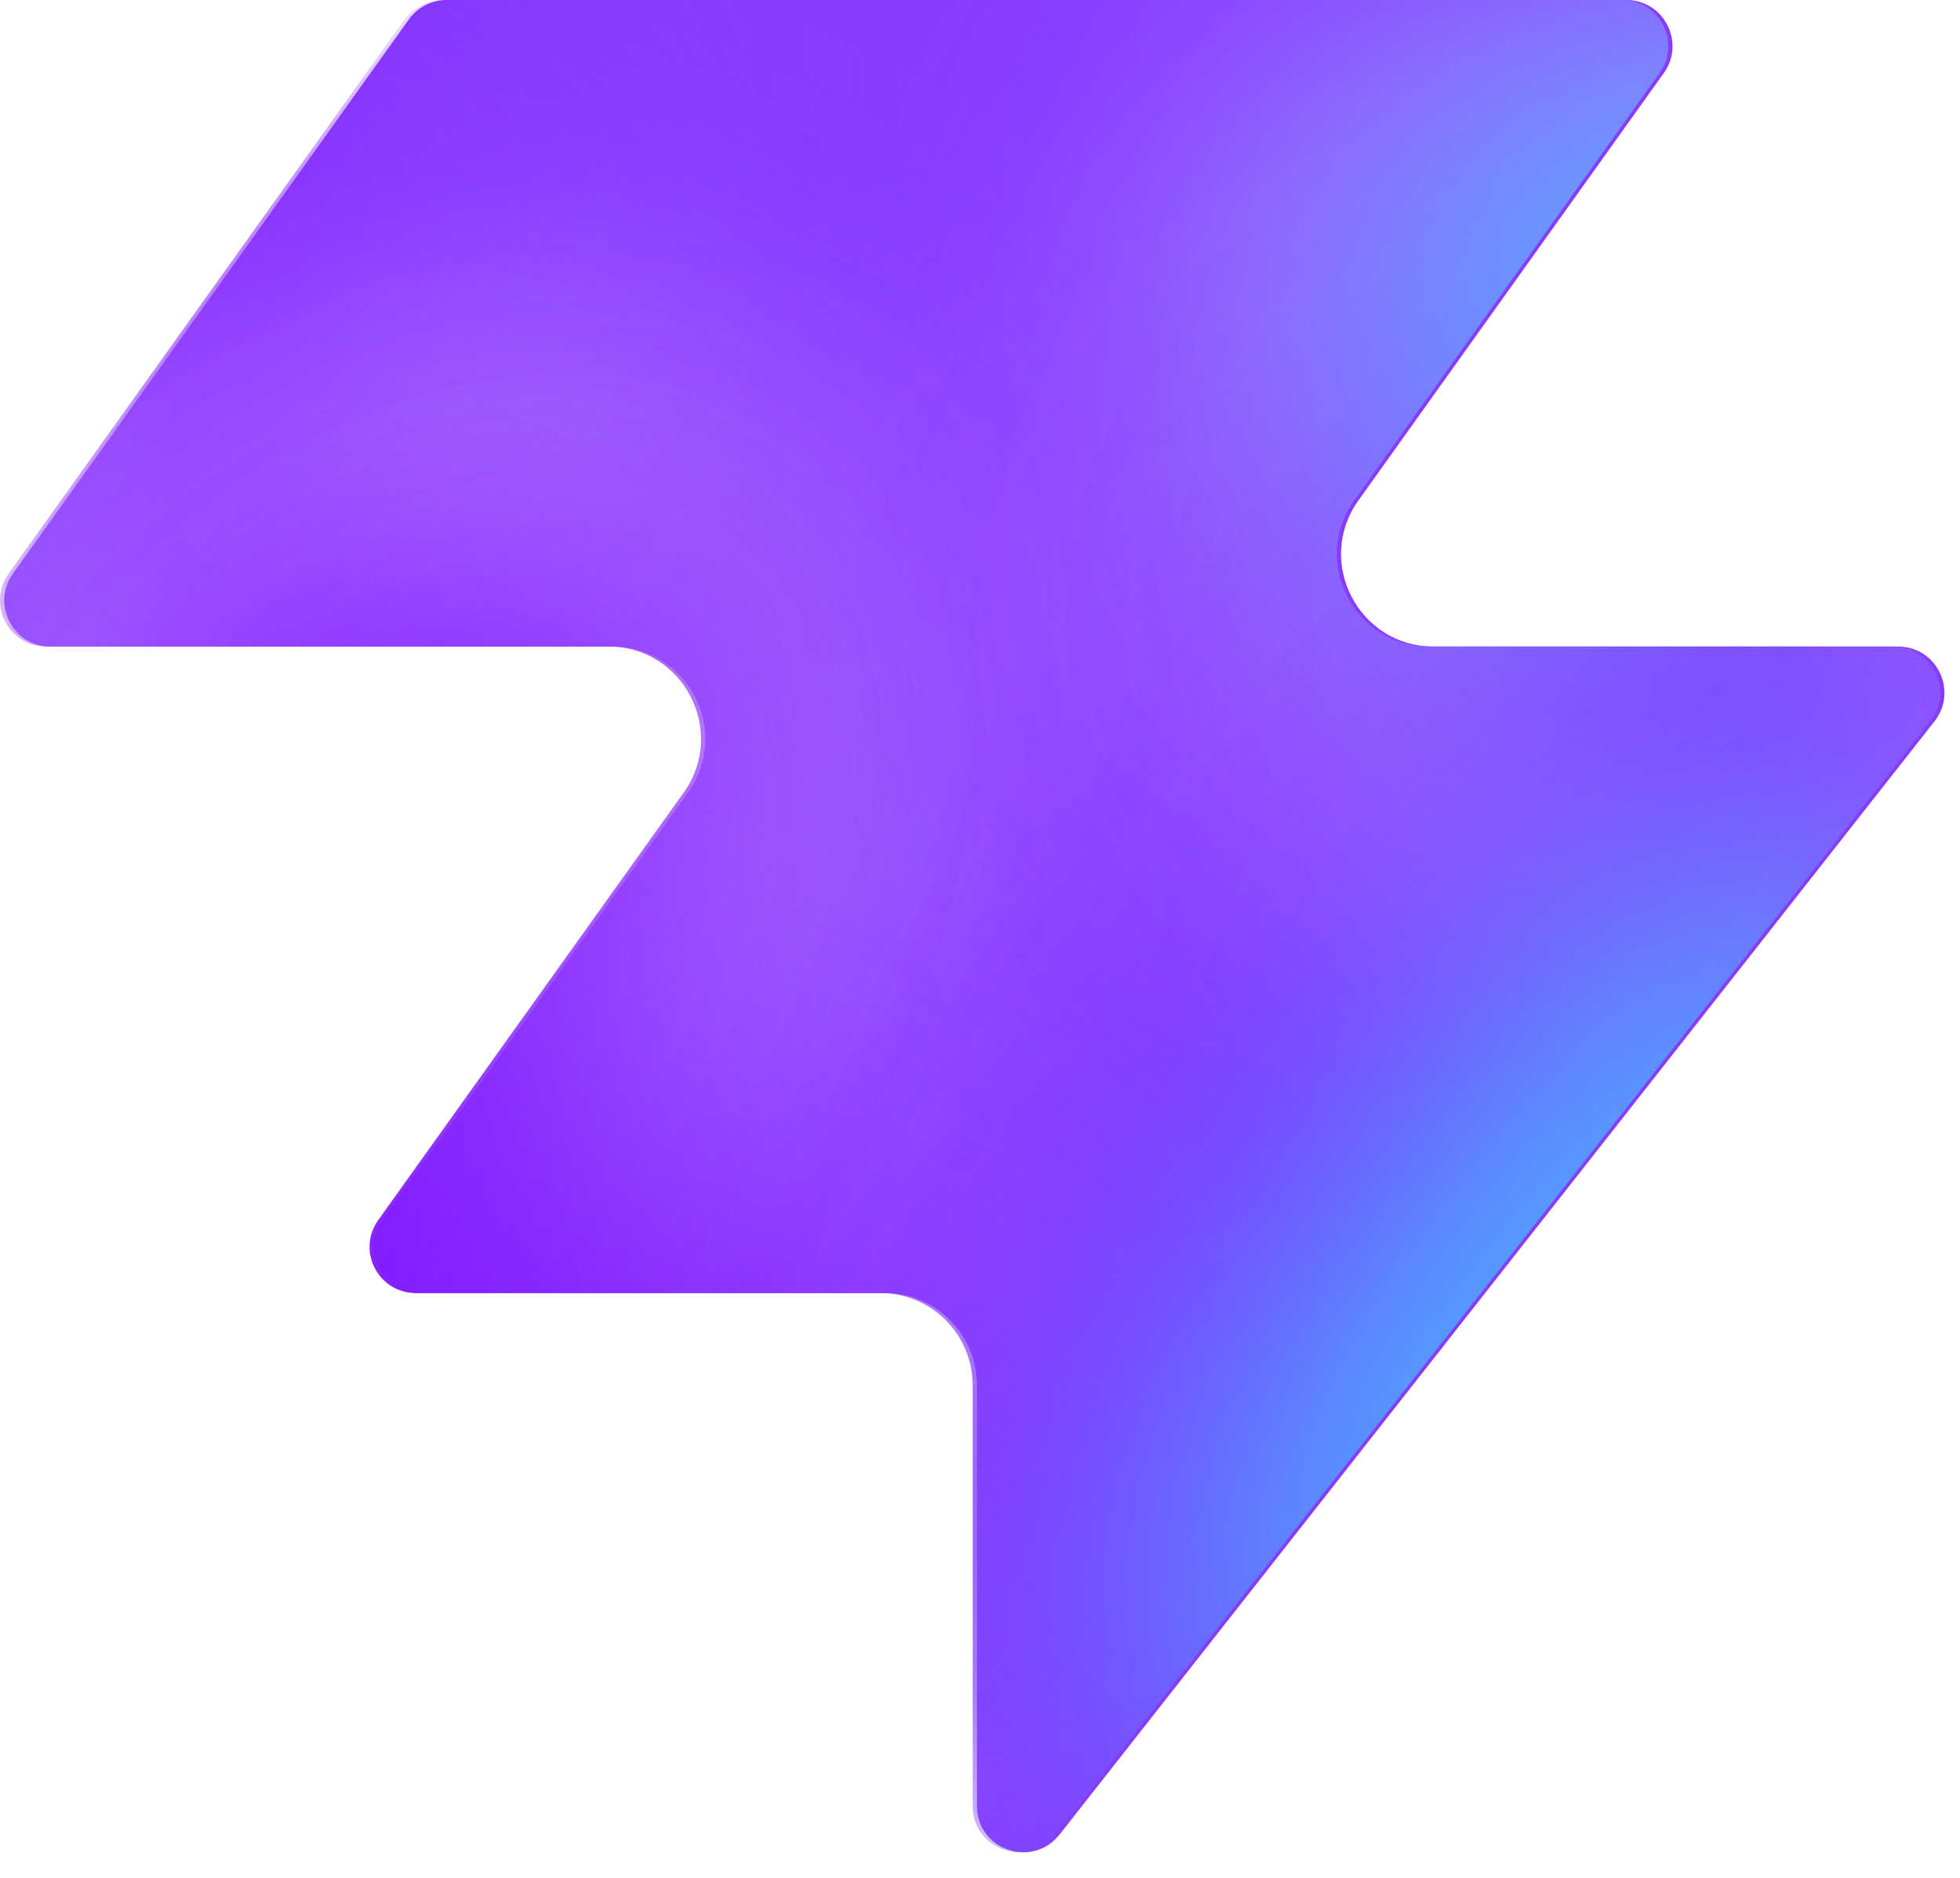
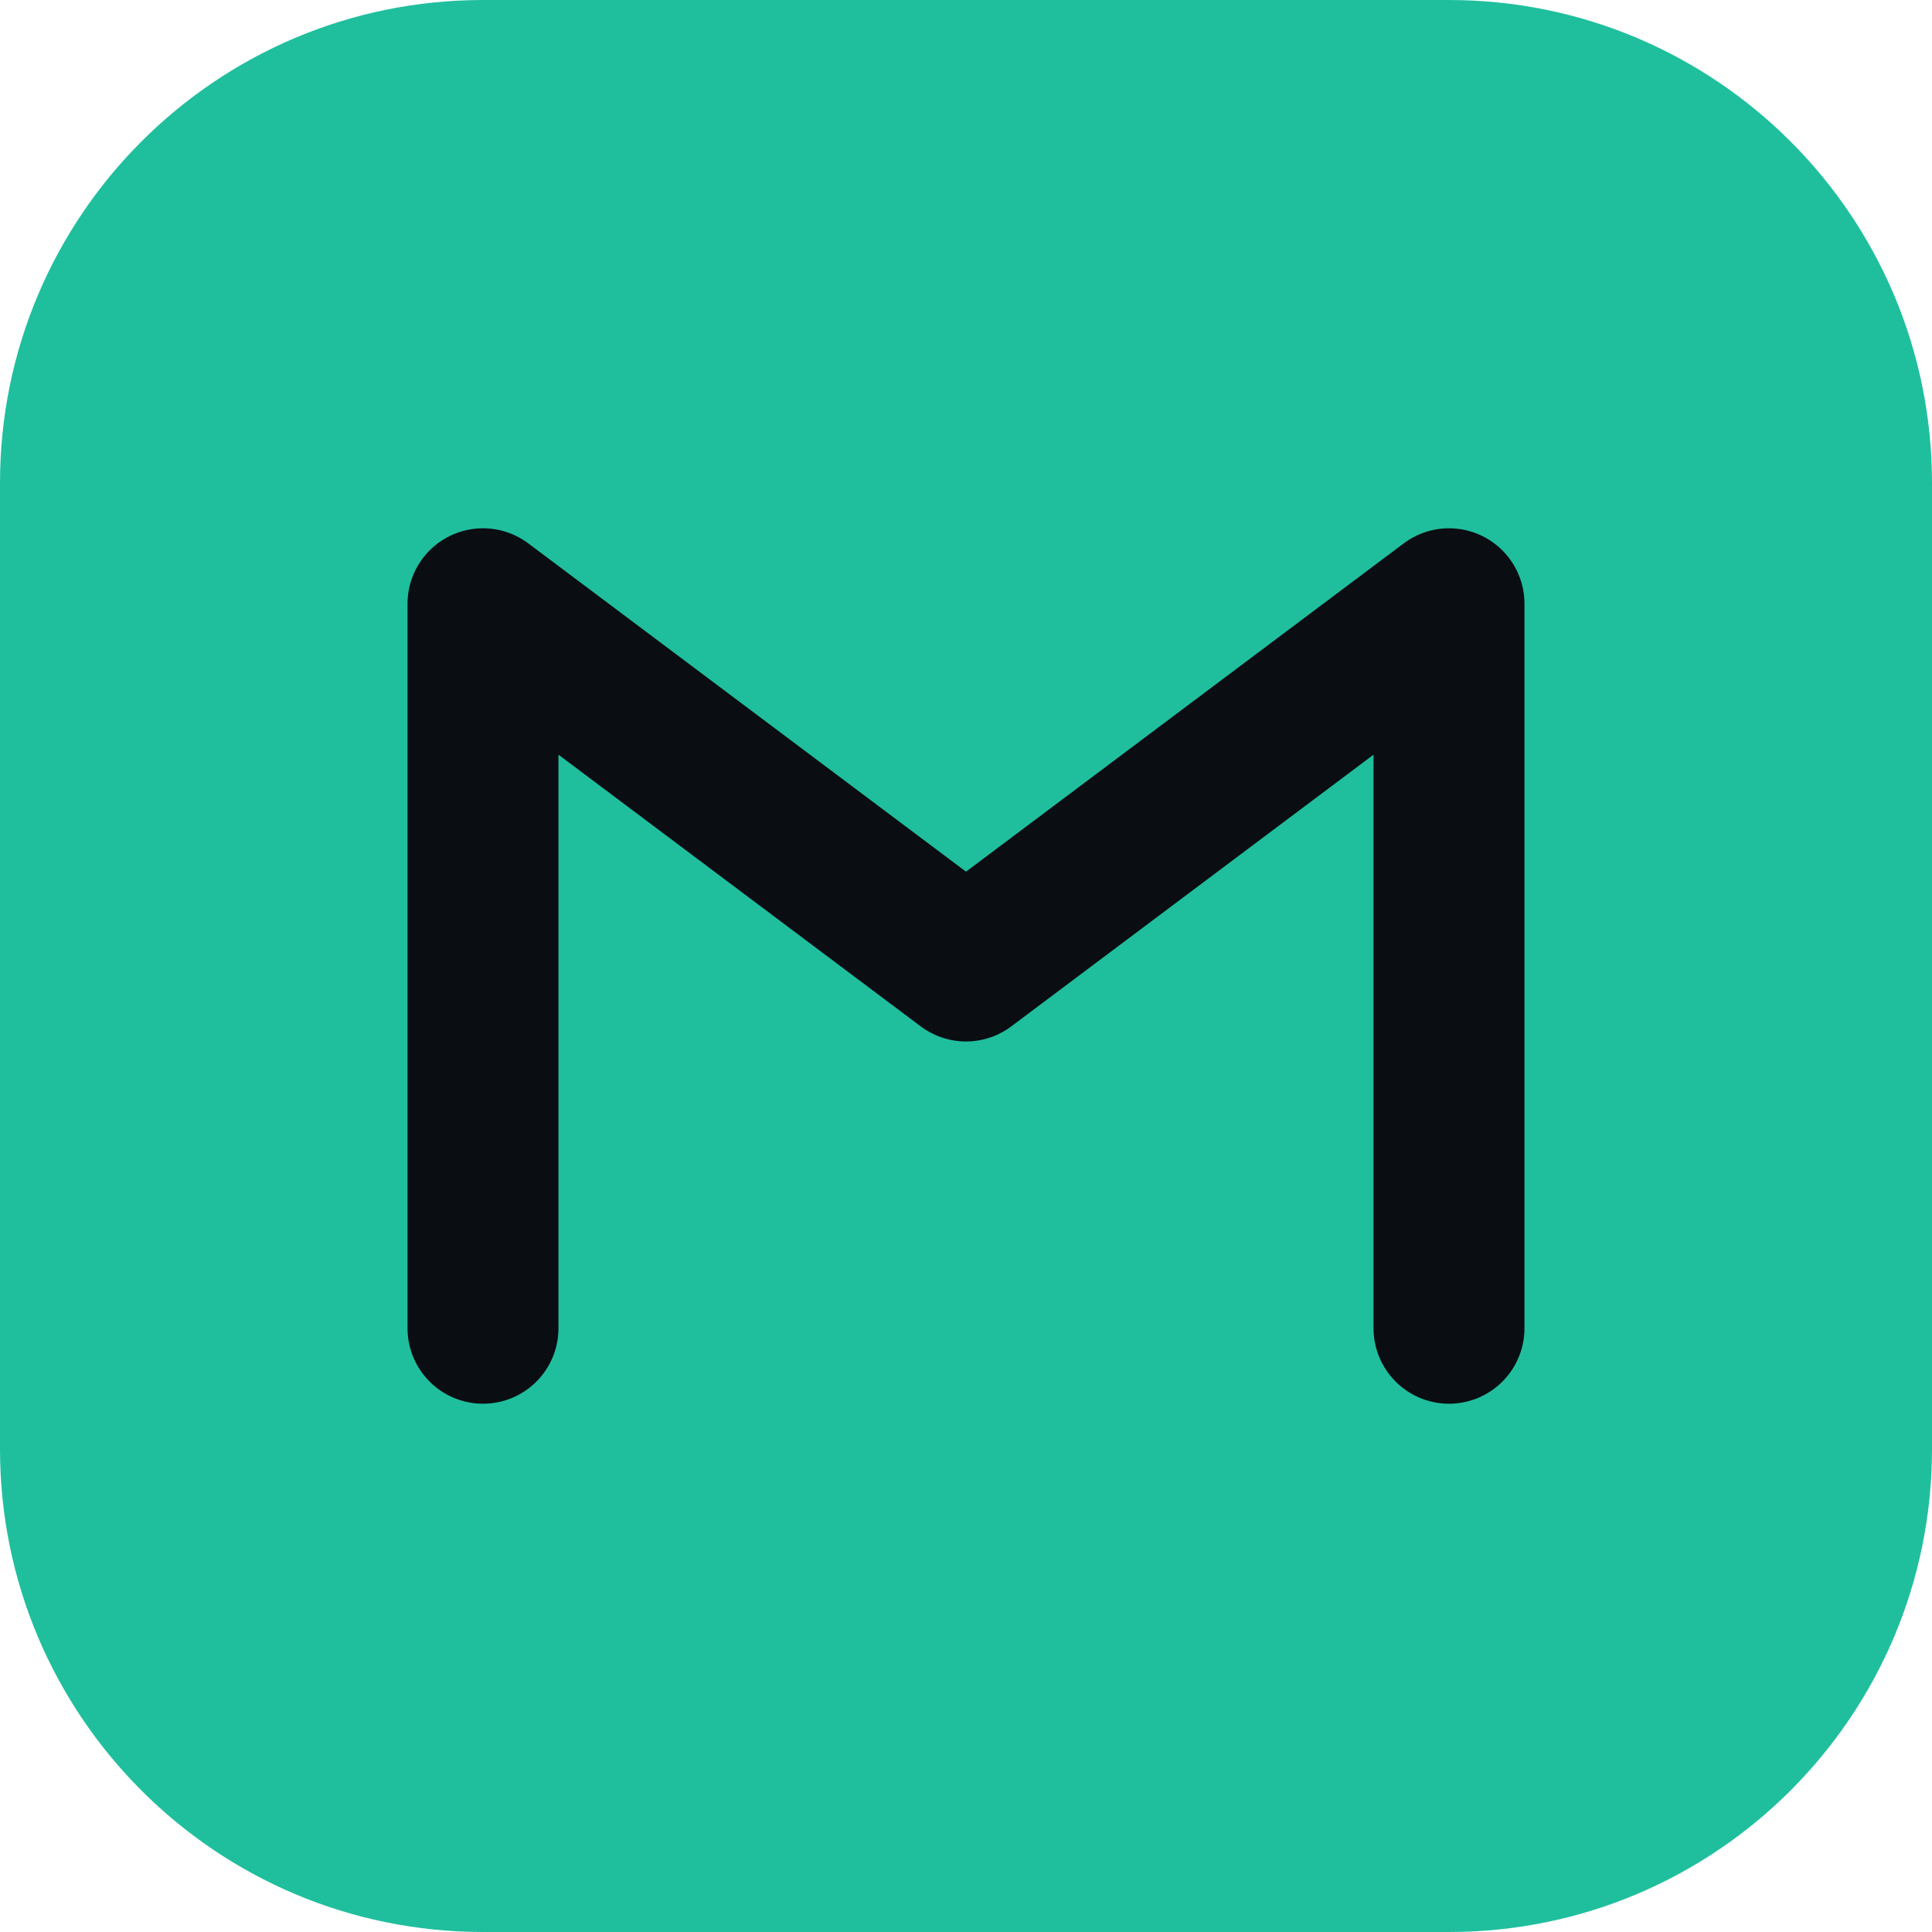
- <svg xmlns="http://www.w3.org/2000/svg" width="48" height="46" fill="none" viewBox="0 0 48 46">
-   <path fill="#863bff" d="M25.946 44.938c-.664.845-2.021.375-2.021-.698V33.937a2.26 2.26 0 0 0-2.262-2.262H10.287c-.92 0-1.456-1.04-.92-1.788l7.48-10.471c1.07-1.497 0-3.578-1.842-3.578H1.237c-.92 0-1.456-1.04-.92-1.788L10.013.474c.214-.297.556-.474.92-.474h28.894c.92 0 1.456 1.04.92 1.788l-7.48 10.471c-1.07 1.498 0 3.579 1.842 3.579h11.377c.943 0 1.473 1.088.89 1.83L25.947 44.94z" style="fill:#863bff;fill:color(display-p3 .525 .23 1);fill-opacity:1" />
-   <mask id="a" width="48" height="46" x="0" y="0" maskUnits="userSpaceOnUse" style="mask-type:alpha">
-     <path fill="#000" d="M25.842 44.938c-.664.844-2.021.375-2.021-.698V33.937a2.26 2.26 0 0 0-2.262-2.262H10.183c-.92 0-1.456-1.04-.92-1.788l7.48-10.471c1.07-1.498 0-3.579-1.842-3.579H1.133c-.92 0-1.456-1.04-.92-1.787L9.91.473c.214-.297.556-.474.92-.474h28.894c.92 0 1.456 1.04.92 1.788l-7.48 10.471c-1.07 1.498 0 3.578 1.842 3.578h11.377c.943 0 1.473 1.088.89 1.832L25.843 44.94z" style="fill:#000;fill-opacity:1" />
-   </mask>
-   <g mask="url(#a)">
-     <g filter="url(#b)">
-       <ellipse cx="5.508" cy="14.704" fill="#ede6ff" rx="5.508" ry="14.704" style="fill:#ede6ff;fill:color(display-p3 .927 .903 1);fill-opacity:1" transform="matrix(.00324 1 1 -.00324 -4.47 31.516)" />
-     </g>
-     <g filter="url(#c)">
-       <ellipse cx="10.399" cy="29.851" fill="#ede6ff" rx="10.399" ry="29.851" style="fill:#ede6ff;fill:color(display-p3 .927 .903 1);fill-opacity:1" transform="matrix(.00324 1 1 -.00324 -39.328 7.883)" />
-     </g>
-     <g filter="url(#d)">
-       <ellipse cx="5.508" cy="30.487" fill="#7e14ff" rx="5.508" ry="30.487" style="fill:#7e14ff;fill:color(display-p3 .492 .077 1);fill-opacity:1" transform="rotate(89.814 -25.913 -14.639)scale(1 -1)" />
-     </g>
-     <g filter="url(#e)">
-       <ellipse cx="5.508" cy="30.599" fill="#7e14ff" rx="5.508" ry="30.599" style="fill:#7e14ff;fill:color(display-p3 .492 .077 1);fill-opacity:1" transform="rotate(89.814 -32.644 -3.334)scale(1 -1)" />
-     </g>
-     <g filter="url(#f)">
-       <ellipse cx="5.508" cy="30.599" fill="#7e14ff" rx="5.508" ry="30.599" style="fill:#7e14ff;fill:color(display-p3 .492 .077 1);fill-opacity:1" transform="matrix(.00324 1 1 -.00324 -34.34 30.47)" />
-     </g>
-     <g filter="url(#g)">
-       <ellipse cx="14.072" cy="22.078" fill="#ede6ff" rx="14.072" ry="22.078" style="fill:#ede6ff;fill:color(display-p3 .927 .903 1);fill-opacity:1" transform="rotate(93.35 24.506 48.493)scale(-1 1)" />
-     </g>
-     <g filter="url(#h)">
-       <ellipse cx="3.47" cy="21.501" fill="#7e14ff" rx="3.47" ry="21.501" style="fill:#7e14ff;fill:color(display-p3 .492 .077 1);fill-opacity:1" transform="rotate(89.009 28.708 47.59)scale(-1 1)" />
-     </g>
-     <g filter="url(#i)">
-       <ellipse cx="3.47" cy="21.501" fill="#7e14ff" rx="3.47" ry="21.501" style="fill:#7e14ff;fill:color(display-p3 .492 .077 1);fill-opacity:1" transform="rotate(89.009 28.708 47.59)scale(-1 1)" />
-     </g>
-     <g filter="url(#j)">
-       <ellipse cx=".387" cy="8.972" fill="#7e14ff" rx="4.407" ry="29.108" style="fill:#7e14ff;fill:color(display-p3 .492 .077 1);fill-opacity:1" transform="rotate(39.51 .387 8.972)" />
-     </g>
-     <g filter="url(#k)">
-       <ellipse cx="47.523" cy="-6.092" fill="#7e14ff" rx="4.407" ry="29.108" style="fill:#7e14ff;fill:color(display-p3 .492 .077 1);fill-opacity:1" transform="rotate(37.892 47.523 -6.092)" />
-     </g>
-     <g filter="url(#l)">
-       <ellipse cx="41.412" cy="6.333" fill="#47bfff" rx="5.971" ry="9.665" style="fill:#47bfff;fill:color(display-p3 .28 .748 1);fill-opacity:1" transform="rotate(37.892 41.412 6.333)" />
-     </g>
-     <g filter="url(#m)">
-       <ellipse cx="-1.879" cy="38.332" fill="#7e14ff" rx="4.407" ry="29.108" style="fill:#7e14ff;fill:color(display-p3 .492 .077 1);fill-opacity:1" transform="rotate(37.892 -1.88 38.332)" />
-     </g>
-     <g filter="url(#n)">
-       <ellipse cx="-1.879" cy="38.332" fill="#7e14ff" rx="4.407" ry="29.108" style="fill:#7e14ff;fill:color(display-p3 .492 .077 1);fill-opacity:1" transform="rotate(37.892 -1.88 38.332)" />
-     </g>
-     <g filter="url(#o)">
-       <ellipse cx="35.651" cy="29.907" fill="#7e14ff" rx="4.407" ry="29.108" style="fill:#7e14ff;fill:color(display-p3 .492 .077 1);fill-opacity:1" transform="rotate(37.892 35.651 29.907)" />
-     </g>
-     <g filter="url(#p)">
-       <ellipse cx="38.418" cy="32.4" fill="#47bfff" rx="5.971" ry="15.297" style="fill:#47bfff;fill:color(display-p3 .28 .748 1);fill-opacity:1" transform="rotate(37.892 38.418 32.4)" />
-     </g>
-   </g>
-   <defs>
-     <filter id="b" width="60.045" height="41.654" x="-19.77" y="16.149" color-interpolation-filters="sRGB" filterUnits="userSpaceOnUse">
-       <feFlood flood-opacity="0" result="BackgroundImageFix" />
-       <feBlend in="SourceGraphic" in2="BackgroundImageFix" result="shape" />
-       <feGaussianBlur result="effect1_foregroundBlur_2002_17158" stdDeviation="7.659" />
-     </filter>
-     <filter id="c" width="90.34" height="51.437" x="-54.613" y="-7.533" color-interpolation-filters="sRGB" filterUnits="userSpaceOnUse">
-       <feFlood flood-opacity="0" result="BackgroundImageFix" />
-       <feBlend in="SourceGraphic" in2="BackgroundImageFix" result="shape" />
-       <feGaussianBlur result="effect1_foregroundBlur_2002_17158" stdDeviation="7.659" />
-     </filter>
-     <filter id="d" width="79.355" height="29.4" x="-49.64" y="2.03" color-interpolation-filters="sRGB" filterUnits="userSpaceOnUse">
-       <feFlood flood-opacity="0" result="BackgroundImageFix" />
-       <feBlend in="SourceGraphic" in2="BackgroundImageFix" result="shape" />
-       <feGaussianBlur result="effect1_foregroundBlur_2002_17158" stdDeviation="4.596" />
-     </filter>
-     <filter id="e" width="79.579" height="29.4" x="-45.045" y="20.029" color-interpolation-filters="sRGB" filterUnits="userSpaceOnUse">
-       <feFlood flood-opacity="0" result="BackgroundImageFix" />
-       <feBlend in="SourceGraphic" in2="BackgroundImageFix" result="shape" />
-       <feGaussianBlur result="effect1_foregroundBlur_2002_17158" stdDeviation="4.596" />
-     </filter>
-     <filter id="f" width="79.579" height="29.4" x="-43.513" y="21.178" color-interpolation-filters="sRGB" filterUnits="userSpaceOnUse">
-       <feFlood flood-opacity="0" result="BackgroundImageFix" />
-       <feBlend in="SourceGraphic" in2="BackgroundImageFix" result="shape" />
-       <feGaussianBlur result="effect1_foregroundBlur_2002_17158" stdDeviation="4.596" />
-     </filter>
-     <filter id="g" width="74.749" height="58.852" x="15.756" y="-17.901" color-interpolation-filters="sRGB" filterUnits="userSpaceOnUse">
-       <feFlood flood-opacity="0" result="BackgroundImageFix" />
-       <feBlend in="SourceGraphic" in2="BackgroundImageFix" result="shape" />
-       <feGaussianBlur result="effect1_foregroundBlur_2002_17158" stdDeviation="7.659" />
-     </filter>
-     <filter id="h" width="61.377" height="25.362" x="23.548" y="2.284" color-interpolation-filters="sRGB" filterUnits="userSpaceOnUse">
-       <feFlood flood-opacity="0" result="BackgroundImageFix" />
-       <feBlend in="SourceGraphic" in2="BackgroundImageFix" result="shape" />
-       <feGaussianBlur result="effect1_foregroundBlur_2002_17158" stdDeviation="4.596" />
-     </filter>
-     <filter id="i" width="61.377" height="25.362" x="23.548" y="2.284" color-interpolation-filters="sRGB" filterUnits="userSpaceOnUse">
-       <feFlood flood-opacity="0" result="BackgroundImageFix" />
-       <feBlend in="SourceGraphic" in2="BackgroundImageFix" result="shape" />
-       <feGaussianBlur result="effect1_foregroundBlur_2002_17158" stdDeviation="4.596" />
-     </filter>
-     <filter id="j" width="56.045" height="63.649" x="-27.636" y="-22.853" color-interpolation-filters="sRGB" filterUnits="userSpaceOnUse">
-       <feFlood flood-opacity="0" result="BackgroundImageFix" />
-       <feBlend in="SourceGraphic" in2="BackgroundImageFix" result="shape" />
-       <feGaussianBlur result="effect1_foregroundBlur_2002_17158" stdDeviation="4.596" />
-     </filter>
-     <filter id="k" width="54.814" height="64.646" x="20.116" y="-38.415" color-interpolation-filters="sRGB" filterUnits="userSpaceOnUse">
-       <feFlood flood-opacity="0" result="BackgroundImageFix" />
-       <feBlend in="SourceGraphic" in2="BackgroundImageFix" result="shape" />
-       <feGaussianBlur result="effect1_foregroundBlur_2002_17158" stdDeviation="4.596" />
-     </filter>
-     <filter id="l" width="33.541" height="35.313" x="24.641" y="-11.323" color-interpolation-filters="sRGB" filterUnits="userSpaceOnUse">
-       <feFlood flood-opacity="0" result="BackgroundImageFix" />
-       <feBlend in="SourceGraphic" in2="BackgroundImageFix" result="shape" />
-       <feGaussianBlur result="effect1_foregroundBlur_2002_17158" stdDeviation="4.596" />
-     </filter>
-     <filter id="m" width="54.814" height="64.646" x="-29.286" y="6.009" color-interpolation-filters="sRGB" filterUnits="userSpaceOnUse">
-       <feFlood flood-opacity="0" result="BackgroundImageFix" />
-       <feBlend in="SourceGraphic" in2="BackgroundImageFix" result="shape" />
-       <feGaussianBlur result="effect1_foregroundBlur_2002_17158" stdDeviation="4.596" />
-     </filter>
-     <filter id="n" width="54.814" height="64.646" x="-29.286" y="6.009" color-interpolation-filters="sRGB" filterUnits="userSpaceOnUse">
-       <feFlood flood-opacity="0" result="BackgroundImageFix" />
-       <feBlend in="SourceGraphic" in2="BackgroundImageFix" result="shape" />
-       <feGaussianBlur result="effect1_foregroundBlur_2002_17158" stdDeviation="4.596" />
-     </filter>
-     <filter id="o" width="54.814" height="64.646" x="8.244" y="-2.416" color-interpolation-filters="sRGB" filterUnits="userSpaceOnUse">
-       <feFlood flood-opacity="0" result="BackgroundImageFix" />
-       <feBlend in="SourceGraphic" in2="BackgroundImageFix" result="shape" />
-       <feGaussianBlur result="effect1_foregroundBlur_2002_17158" stdDeviation="4.596" />
-     </filter>
-     <filter id="p" width="39.409" height="43.623" x="18.713" y="10.588" color-interpolation-filters="sRGB" filterUnits="userSpaceOnUse">
-       <feFlood flood-opacity="0" result="BackgroundImageFix" />
-       <feBlend in="SourceGraphic" in2="BackgroundImageFix" result="shape" />
-       <feGaussianBlur result="effect1_foregroundBlur_2002_17158" stdDeviation="4.596" />
-     </filter>
-   </defs>
+ <svg xmlns="http://www.w3.org/2000/svg" viewBox="0 0 32 32" fill="none">
+   <rect width="32" height="32" rx="8" fill="#1FBF9E" />
+   <path d="M8 22V10l8 6 8-6v12" stroke="#0A0D12" stroke-width="2.5" stroke-linecap="round" stroke-linejoin="round" />
</svg>
